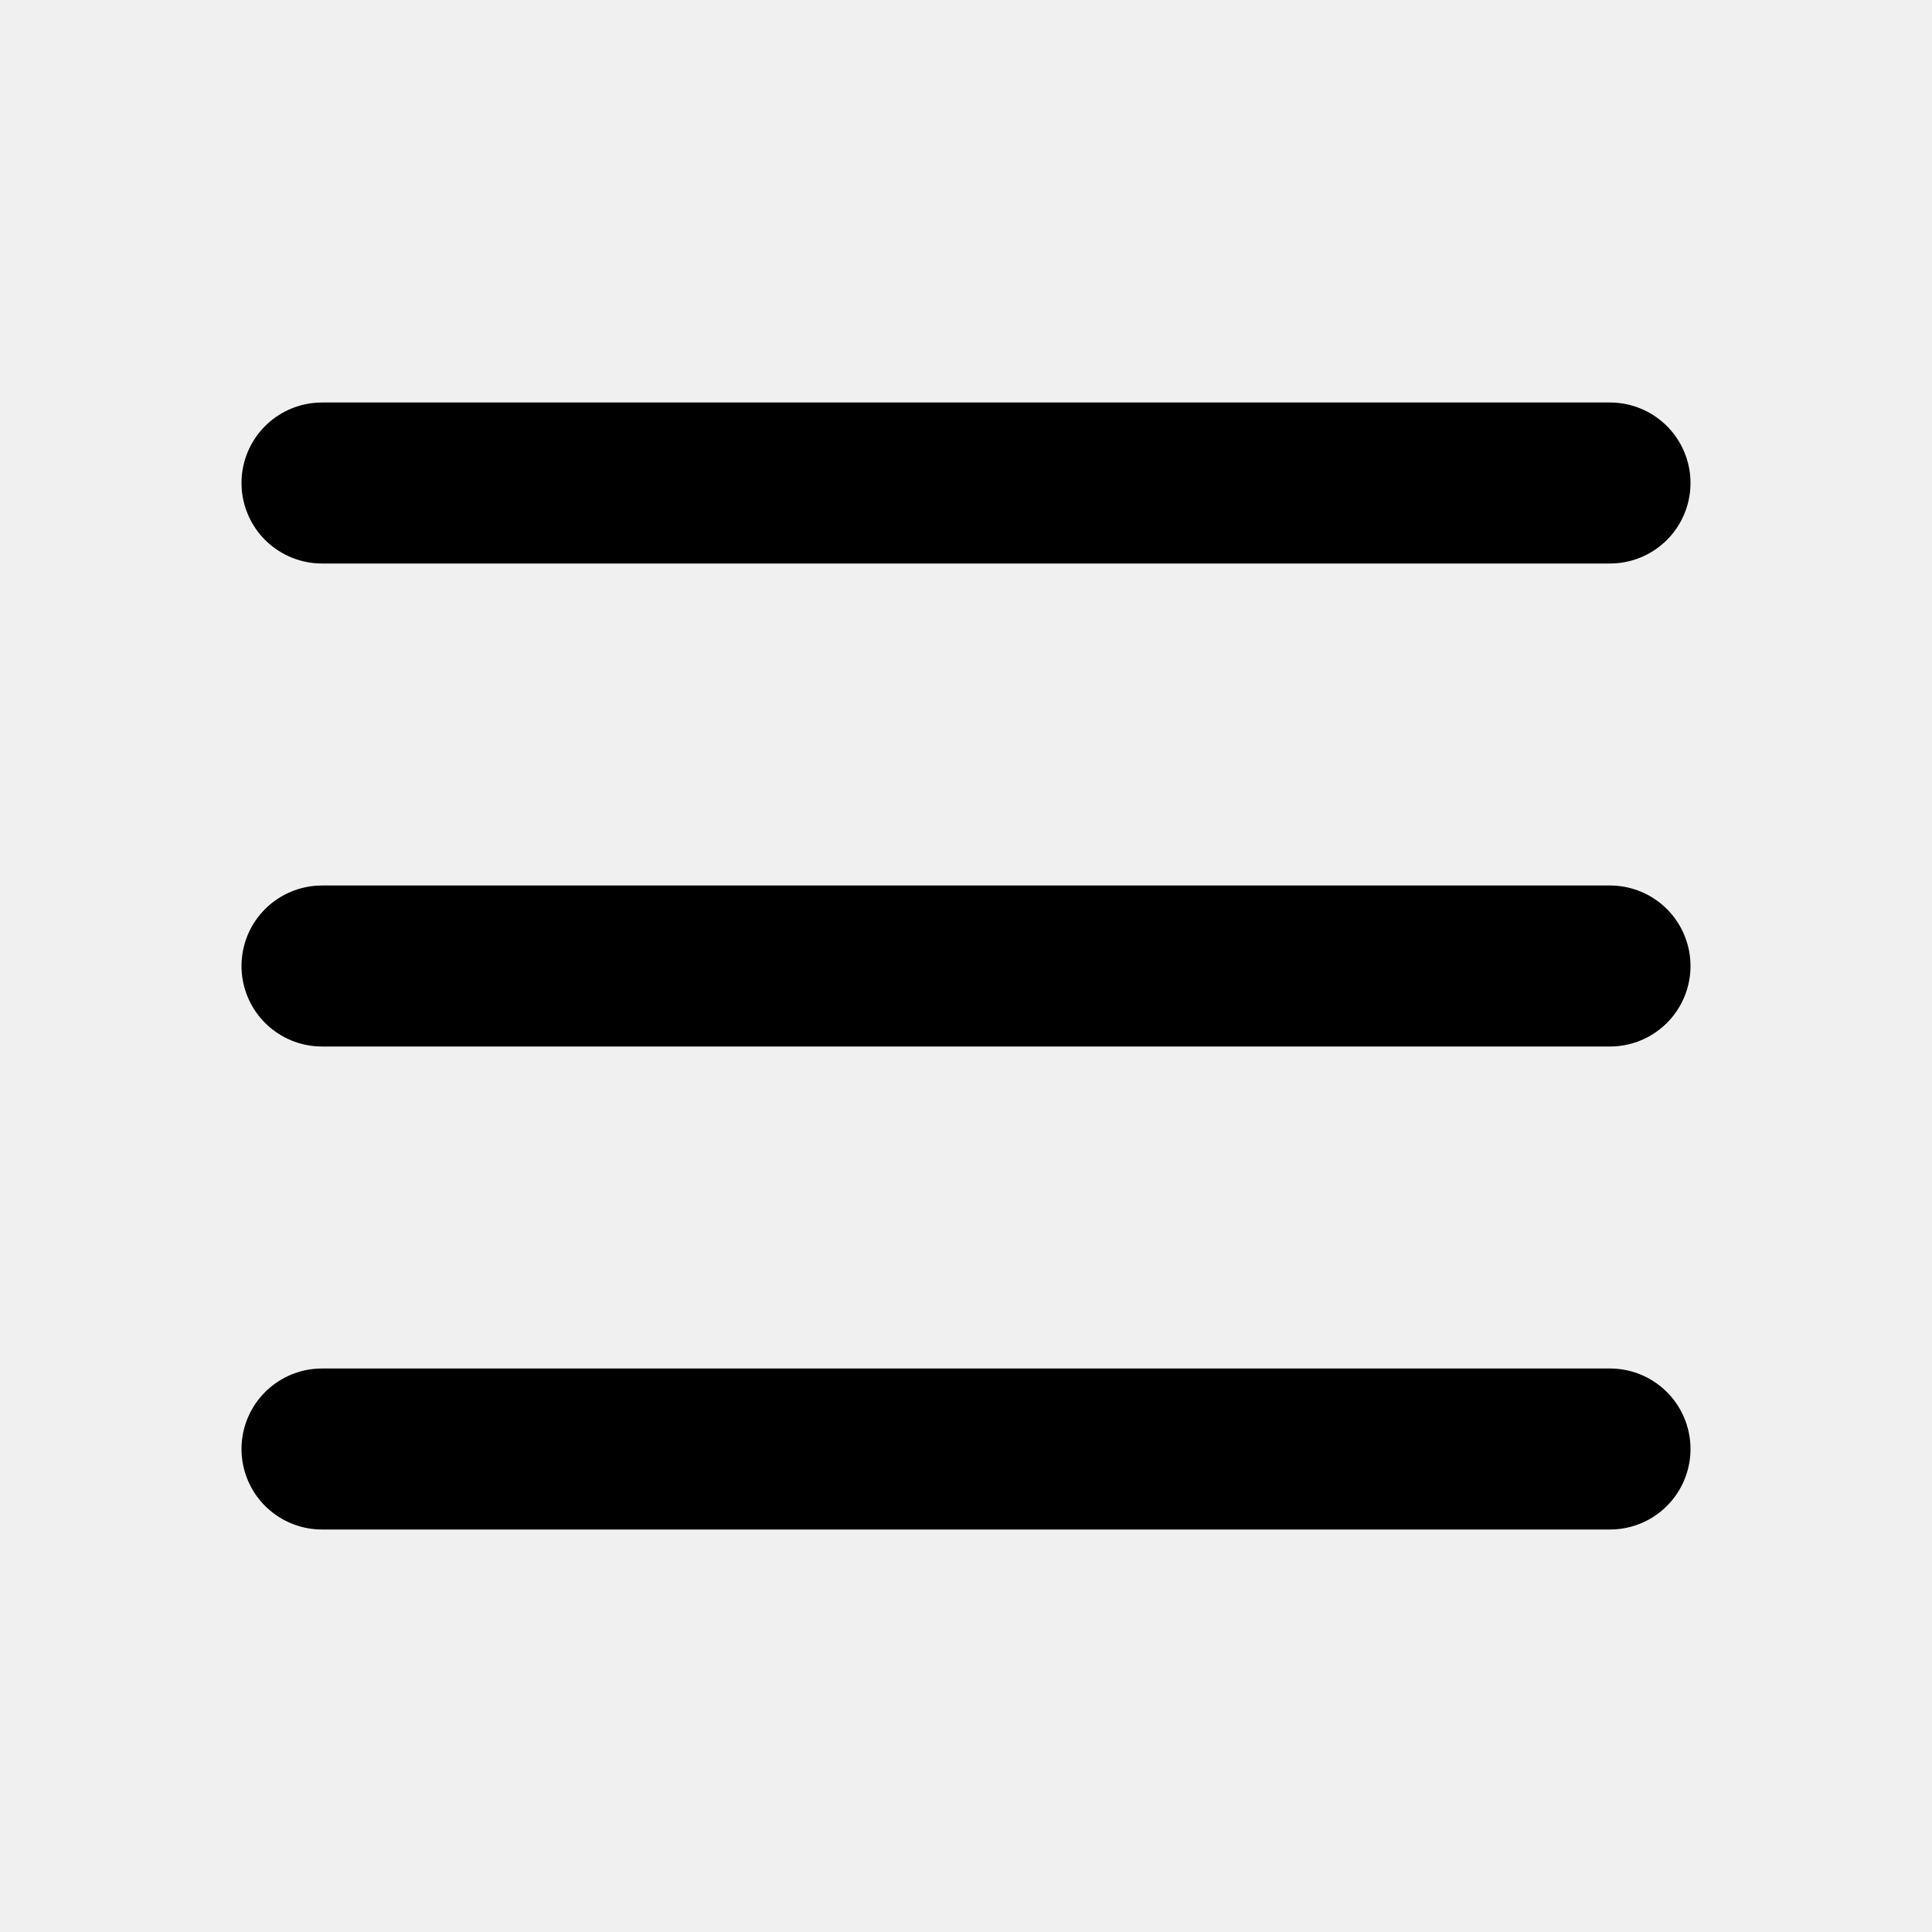
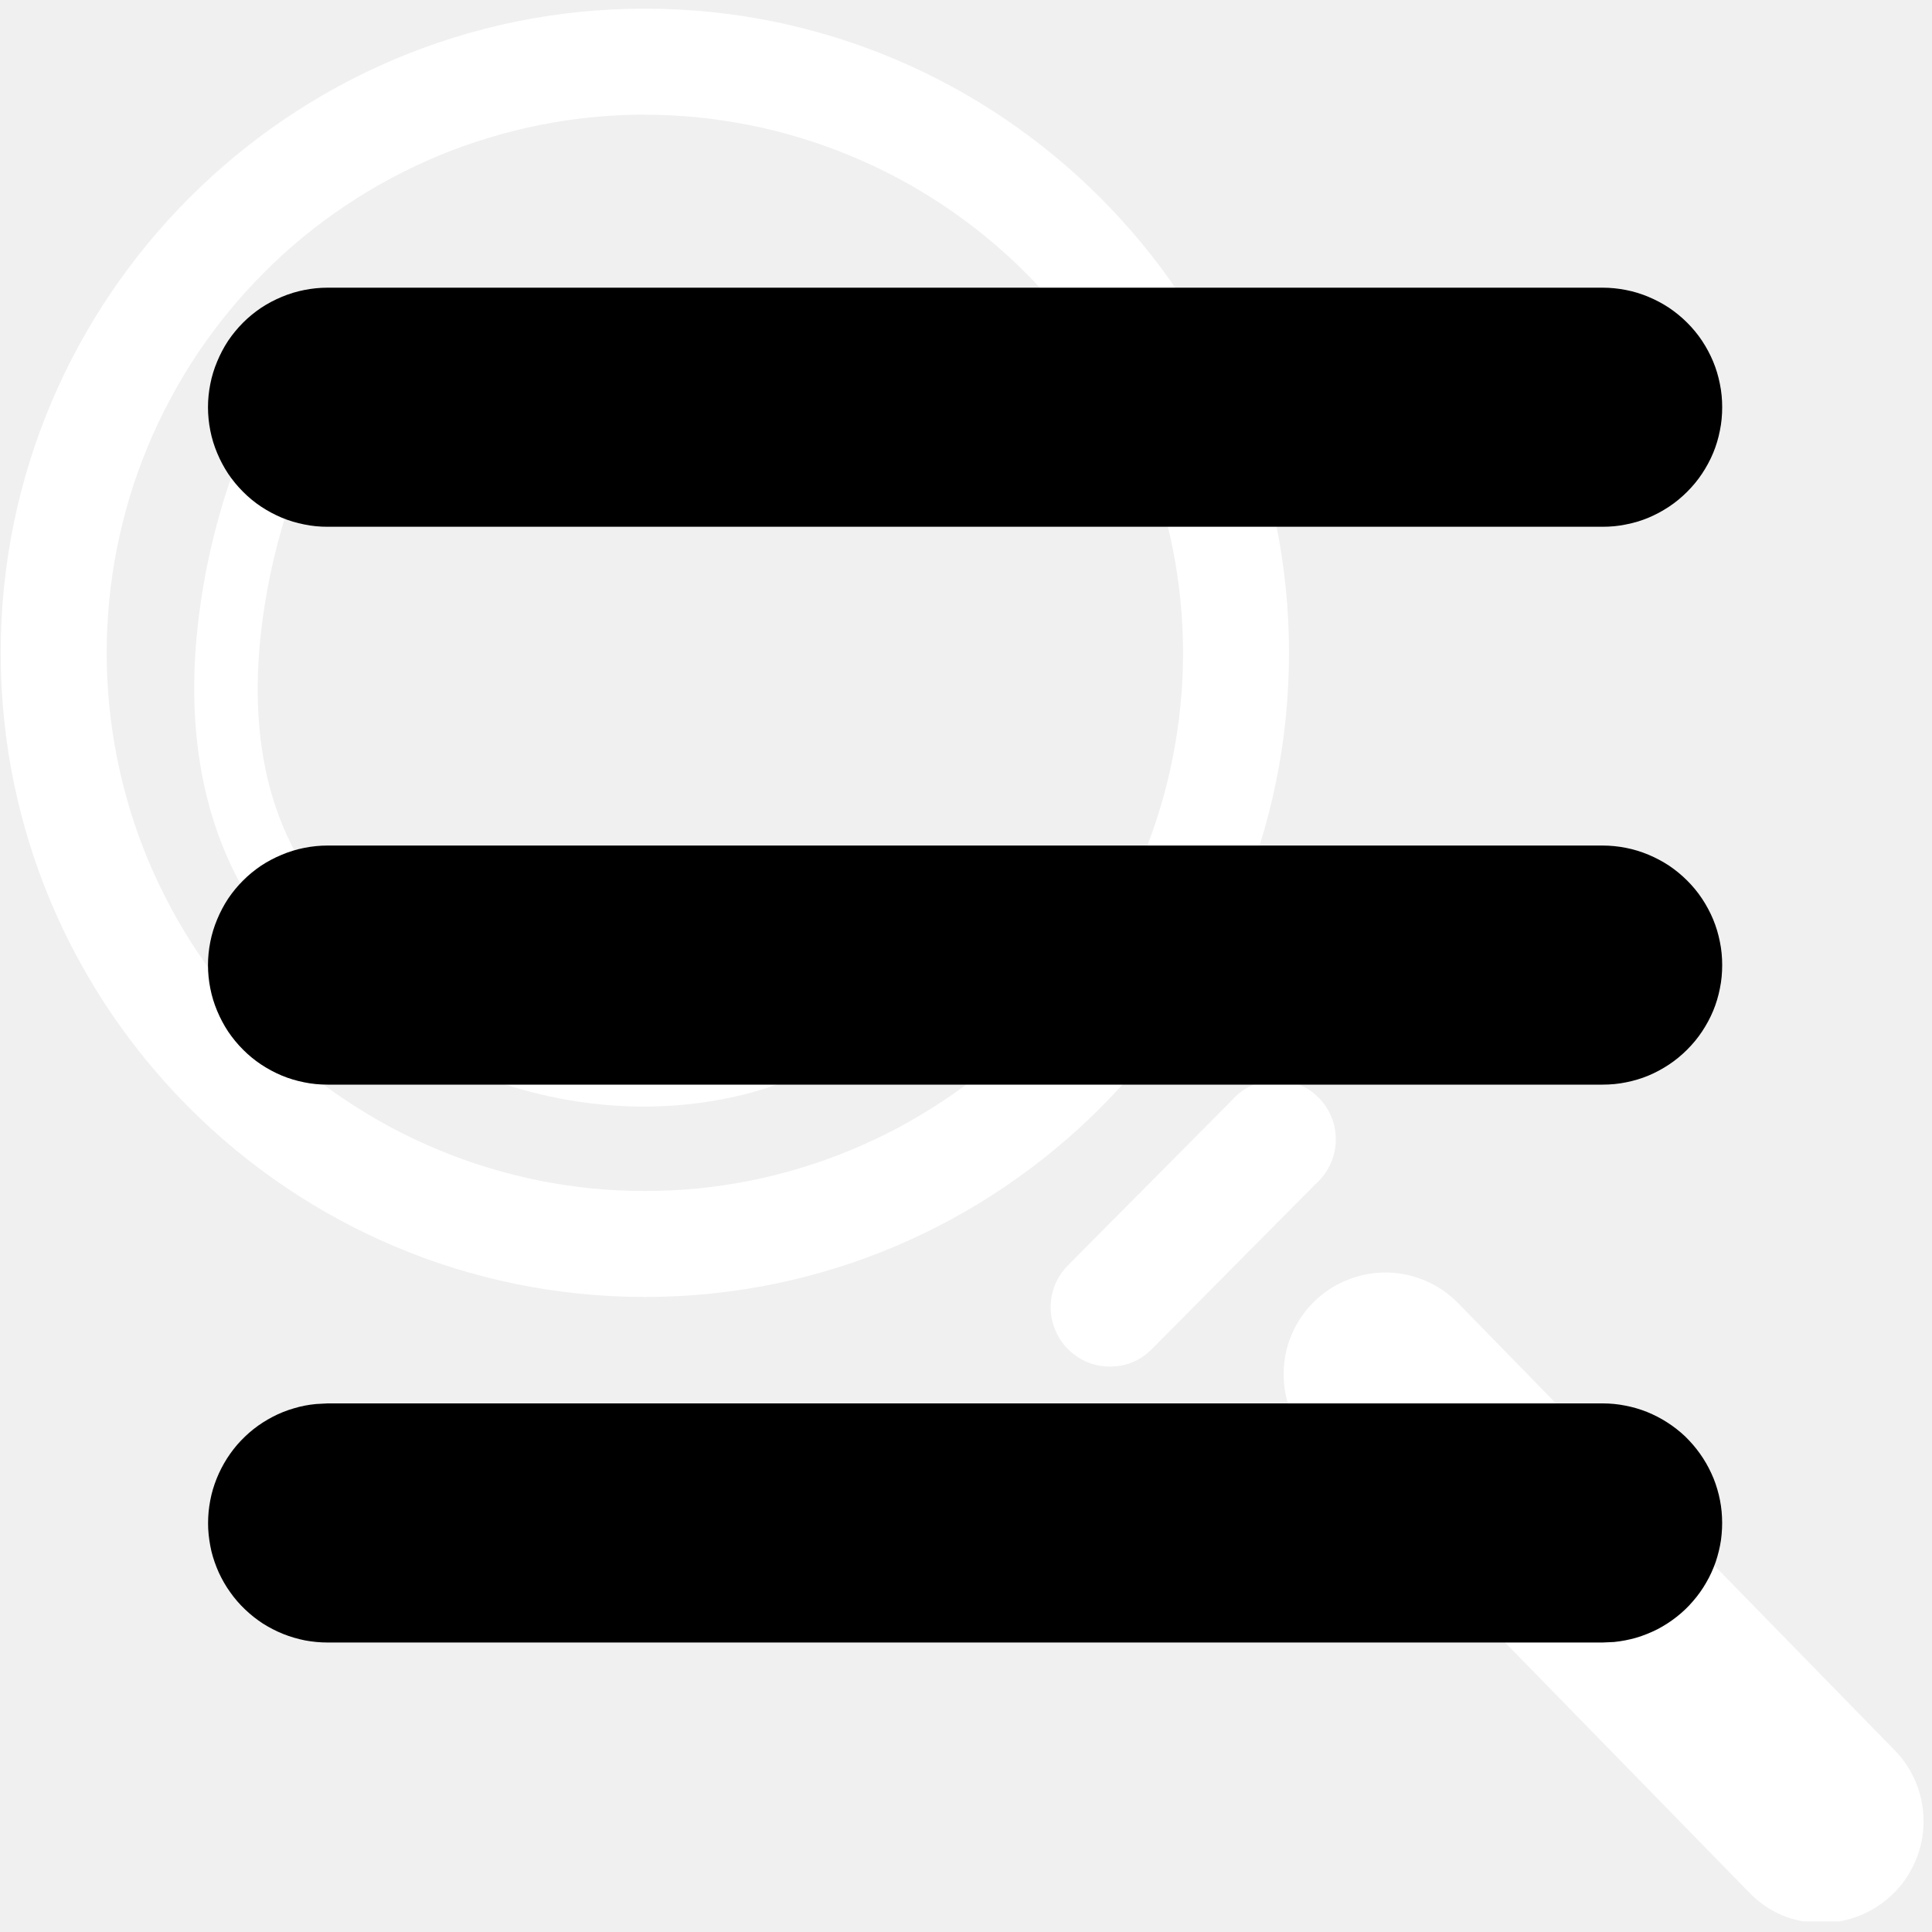
- <svg xmlns="http://www.w3.org/2000/svg" width="800px" height="800px" viewBox="0 0 24 24" fill="none">
-   <path d="M4 6H20M4 12H20M4 18H20" stroke="#000000" stroke-width="2" stroke-linecap="round" stroke-linejoin="round" />
+ <svg xmlns="http://www.w3.org/2000/svg" width="100" zoomAndPan="magnify" viewBox="0 0 75 75" height="100" preserveAspectRatio="xMidYMid meet" version="1.0">
+   <defs>
+     <clipPath id="aed54f0cd5">
+       <path d="M 0 0.34 L 51 0.34 L 51 51 L 0 51 Z M 0 0.34 " clip-rule="nonzero" />
+     </clipPath>
+     <clipPath id="f46fa370eb">
+       <path d="M 49 49 L 75 49 L 75 74.59 L 49 74.59 Z M 49 49 " clip-rule="nonzero" />
+     </clipPath>
+   </defs>
+   <g clip-path="url(#aed54f0cd5)">
+     <path fill="#ffffff" d="M 25.035 50.348 C 11.246 50.348 0.027 39.133 0.027 25.344 C 0.027 11.555 11.246 0.336 25.035 0.336 C 38.824 0.336 50.039 11.555 50.039 25.344 C 50.039 39.133 38.82 50.348 25.035 50.348 Z M 25.035 4.449 C 24.348 4.449 23.668 4.484 22.984 4.551 C 22.305 4.617 21.629 4.719 20.957 4.852 C 20.285 4.984 19.625 5.152 18.969 5.352 C 18.312 5.547 17.672 5.777 17.039 6.039 C 16.406 6.301 15.789 6.594 15.184 6.918 C 14.582 7.238 13.996 7.59 13.426 7.973 C 12.855 8.352 12.309 8.758 11.781 9.191 C 11.25 9.625 10.742 10.086 10.262 10.57 C 9.777 11.055 9.316 11.559 8.883 12.09 C 8.449 12.617 8.043 13.168 7.66 13.734 C 7.281 14.305 6.93 14.891 6.609 15.496 C 6.285 16.098 5.992 16.715 5.73 17.348 C 5.469 17.98 5.238 18.625 5.039 19.277 C 4.844 19.934 4.676 20.598 4.543 21.266 C 4.41 21.938 4.309 22.613 4.242 23.297 C 4.176 23.977 4.141 24.66 4.141 25.344 C 4.141 26.027 4.176 26.711 4.242 27.391 C 4.309 28.07 4.41 28.746 4.543 29.418 C 4.676 30.09 4.844 30.754 5.039 31.406 C 5.238 32.062 5.469 32.707 5.73 33.34 C 5.992 33.969 6.285 34.59 6.609 35.191 C 6.93 35.797 7.281 36.383 7.66 36.949 C 8.043 37.52 8.449 38.066 8.883 38.598 C 9.316 39.125 9.777 39.633 10.262 40.117 C 10.742 40.602 11.25 41.059 11.781 41.492 C 12.309 41.926 12.855 42.336 13.426 42.715 C 13.996 43.094 14.582 43.445 15.184 43.77 C 15.789 44.09 16.406 44.383 17.039 44.645 C 17.672 44.906 18.312 45.137 18.969 45.336 C 19.625 45.535 20.285 45.699 20.957 45.836 C 21.629 45.969 22.305 46.066 22.984 46.137 C 23.668 46.203 24.348 46.234 25.035 46.234 C 25.719 46.234 26.402 46.203 27.082 46.137 C 27.762 46.066 28.438 45.969 29.109 45.836 C 29.781 45.699 30.445 45.535 31.098 45.336 C 31.754 45.137 32.398 44.906 33.027 44.645 C 33.66 44.383 34.277 44.09 34.883 43.77 C 35.484 43.445 36.07 43.094 36.641 42.715 C 37.211 42.336 37.758 41.926 38.289 41.492 C 38.816 41.059 39.324 40.602 39.809 40.117 C 40.289 39.633 40.75 39.125 41.184 38.598 C 41.617 38.066 42.023 37.52 42.406 36.949 C 42.785 36.383 43.137 35.797 43.461 35.191 C 43.781 34.59 44.074 33.969 44.336 33.34 C 44.598 32.707 44.828 32.062 45.027 31.406 C 45.227 30.754 45.391 30.09 45.523 29.418 C 45.656 28.746 45.758 28.07 45.824 27.391 C 45.895 26.711 45.926 26.027 45.926 25.344 C 45.926 24.66 45.891 23.977 45.824 23.297 C 45.754 22.617 45.656 21.941 45.52 21.27 C 45.387 20.598 45.219 19.938 45.02 19.281 C 44.82 18.629 44.59 17.984 44.328 17.352 C 44.066 16.719 43.773 16.102 43.453 15.5 C 43.129 14.898 42.777 14.312 42.398 13.742 C 42.016 13.176 41.609 12.625 41.176 12.098 C 40.742 11.566 40.281 11.062 39.801 10.578 C 39.316 10.094 38.809 9.637 38.281 9.203 C 37.75 8.77 37.203 8.359 36.633 7.98 C 36.066 7.602 35.48 7.25 34.875 6.926 C 34.273 6.605 33.656 6.312 33.023 6.051 C 32.395 5.789 31.75 5.559 31.094 5.359 C 30.441 5.16 29.777 4.992 29.109 4.859 C 28.438 4.727 27.762 4.625 27.082 4.555 C 26.398 4.488 25.719 4.453 25.035 4.453 Z M 25.035 4.449 " fill-opacity="1" fill-rule="nonzero" />
+   </g>
+   <path fill="#ffffff" d="M 43.09 53.051 C 42.625 53.051 42.199 52.922 41.812 52.664 C 41.426 52.406 41.145 52.062 40.965 51.633 C 40.785 51.203 40.742 50.762 40.828 50.305 C 40.918 49.848 41.129 49.457 41.453 49.125 L 47.824 42.711 C 48.031 42.473 48.281 42.285 48.566 42.148 C 48.852 42.016 49.156 41.941 49.473 41.93 C 49.789 41.918 50.094 41.969 50.391 42.086 C 50.688 42.199 50.945 42.371 51.172 42.594 C 51.398 42.816 51.57 43.074 51.688 43.367 C 51.809 43.664 51.863 43.969 51.855 44.285 C 51.848 44.602 51.777 44.902 51.645 45.191 C 51.512 45.48 51.328 45.73 51.094 45.941 L 44.727 52.359 C 44.277 52.816 43.73 53.047 43.09 53.051 Z M 43.09 53.051 " fill-opacity="1" fill-rule="nonzero" />
+   <g clip-path="url(#f46fa370eb)">
+     <path fill="#ffffff" d="M 70.723 74.648 C 69.617 74.648 68.672 74.254 67.898 73.461 L 50.957 56.109 C 50.59 55.734 50.309 55.305 50.113 54.816 C 49.918 54.332 49.824 53.824 49.832 53.301 C 49.836 52.777 49.941 52.277 50.148 51.793 C 50.355 51.312 50.645 50.891 51.02 50.523 C 51.395 50.156 51.824 49.879 52.312 49.684 C 52.797 49.488 53.301 49.395 53.824 49.398 C 54.348 49.406 54.852 49.512 55.332 49.719 C 55.816 49.922 56.238 50.215 56.605 50.59 L 73.547 67.941 C 73.82 68.219 74.047 68.531 74.227 68.875 C 74.406 69.219 74.531 69.582 74.602 69.965 C 74.676 70.344 74.691 70.73 74.652 71.117 C 74.609 71.5 74.516 71.875 74.363 72.23 C 74.211 72.59 74.012 72.918 73.766 73.219 C 73.516 73.516 73.23 73.773 72.906 73.988 C 72.586 74.203 72.238 74.367 71.863 74.48 C 71.492 74.59 71.113 74.648 70.723 74.648 Z M 70.723 74.648 " fill-opacity="1" fill-rule="nonzero" />
+   </g>
+   <path fill="#ffffff" d="M 24.992 42.957 C 21.77 42.957 17.516 42.031 12.957 38.527 C 8.957 35.449 7.113 30.719 7.621 24.844 C 7.867 22.125 8.516 19.508 9.562 16.988 C 9.629 16.84 9.723 16.711 9.84 16.598 C 9.961 16.488 10.098 16.402 10.25 16.344 C 10.402 16.289 10.559 16.262 10.723 16.266 C 10.883 16.27 11.039 16.309 11.188 16.375 C 11.336 16.441 11.469 16.531 11.582 16.652 C 11.691 16.77 11.777 16.906 11.836 17.059 C 11.895 17.207 11.922 17.367 11.918 17.531 C 11.914 17.691 11.879 17.848 11.812 17.996 C 10.879 20.285 10.297 22.656 10.074 25.117 C 9.652 30.148 11.129 34 14.461 36.566 C 22.688 42.895 29.719 39.625 29.789 39.59 C 29.938 39.516 30.094 39.473 30.258 39.461 C 30.426 39.449 30.586 39.469 30.742 39.523 C 30.902 39.574 31.043 39.656 31.164 39.766 C 31.289 39.875 31.387 40.008 31.461 40.156 C 31.531 40.305 31.57 40.461 31.582 40.629 C 31.59 40.793 31.566 40.953 31.508 41.109 C 31.453 41.266 31.367 41.406 31.254 41.527 C 31.145 41.648 31.012 41.746 30.859 41.812 C 30.684 41.902 28.43 42.957 24.992 42.957 Z M 24.992 42.957 " fill-opacity="1" fill-rule="nonzero" />
+   <path fill="#000000" d="M 62.215 54.48 C 62.512 54.48 62.805 54.508 63.094 54.566 C 63.383 54.621 63.664 54.703 63.938 54.812 C 64.215 54.926 64.477 55.059 64.723 55.219 C 64.973 55.379 65.203 55.559 65.418 55.762 C 65.629 55.969 65.82 56.188 65.992 56.43 C 66.164 56.672 66.312 56.926 66.434 57.195 C 66.559 57.461 66.652 57.738 66.723 58.027 C 66.793 58.312 66.836 58.605 66.848 58.898 C 66.863 59.195 66.848 59.488 66.809 59.781 C 66.766 60.07 66.695 60.359 66.602 60.637 C 66.504 60.914 66.383 61.184 66.234 61.438 C 66.086 61.695 65.918 61.934 65.723 62.156 C 65.531 62.383 65.316 62.586 65.086 62.766 C 64.855 62.949 64.605 63.109 64.344 63.246 C 64.082 63.379 63.809 63.488 63.527 63.574 C 63.242 63.656 62.957 63.711 62.66 63.742 L 62.215 63.762 L 12.715 63.762 C 12.422 63.762 12.129 63.734 11.84 63.68 C 11.547 63.621 11.266 63.539 10.992 63.43 C 10.719 63.32 10.457 63.184 10.207 63.027 C 9.961 62.867 9.73 62.684 9.516 62.48 C 9.301 62.277 9.109 62.055 8.938 61.812 C 8.766 61.574 8.621 61.32 8.496 61.051 C 8.375 60.781 8.277 60.504 8.207 60.219 C 8.141 59.93 8.098 59.641 8.082 59.344 C 8.07 59.051 8.082 58.758 8.125 58.465 C 8.168 58.172 8.234 57.887 8.332 57.609 C 8.43 57.328 8.551 57.062 8.699 56.805 C 8.844 56.551 9.016 56.309 9.207 56.086 C 9.402 55.863 9.613 55.66 9.844 55.477 C 10.078 55.293 10.324 55.137 10.586 55 C 10.848 54.863 11.121 54.754 11.406 54.672 C 11.688 54.586 11.977 54.531 12.27 54.504 L 12.715 54.48 Z M 62.215 32.824 C 62.52 32.824 62.824 32.855 63.121 32.914 C 63.422 32.973 63.711 33.062 63.992 33.18 C 64.273 33.297 64.539 33.438 64.793 33.605 C 65.047 33.777 65.281 33.969 65.496 34.184 C 65.711 34.398 65.906 34.633 66.074 34.887 C 66.242 35.141 66.387 35.41 66.504 35.691 C 66.621 35.973 66.707 36.262 66.766 36.562 C 66.828 36.859 66.855 37.16 66.855 37.465 C 66.855 37.77 66.828 38.074 66.766 38.371 C 66.707 38.672 66.621 38.961 66.504 39.242 C 66.387 39.523 66.242 39.789 66.074 40.043 C 65.906 40.297 65.711 40.531 65.496 40.746 C 65.281 40.961 65.047 41.156 64.793 41.324 C 64.539 41.492 64.273 41.637 63.992 41.754 C 63.711 41.871 63.422 41.957 63.121 42.016 C 62.824 42.078 62.52 42.105 62.215 42.105 L 12.715 42.105 C 12.41 42.105 12.109 42.078 11.812 42.016 C 11.512 41.957 11.223 41.871 10.941 41.754 C 10.66 41.637 10.391 41.492 10.137 41.324 C 9.883 41.156 9.648 40.961 9.434 40.746 C 9.219 40.531 9.027 40.297 8.855 40.043 C 8.688 39.789 8.547 39.523 8.43 39.242 C 8.312 38.961 8.223 38.672 8.164 38.371 C 8.105 38.074 8.074 37.77 8.074 37.465 C 8.074 37.16 8.105 36.859 8.164 36.562 C 8.223 36.262 8.312 35.973 8.43 35.691 C 8.547 35.41 8.688 35.141 8.855 34.887 C 9.027 34.633 9.219 34.398 9.434 34.184 C 9.648 33.969 9.883 33.777 10.137 33.605 C 10.391 33.438 10.66 33.297 10.941 33.18 C 11.223 33.062 11.512 32.973 11.812 32.914 C 12.109 32.855 12.41 32.824 12.715 32.824 Z M 62.215 11.168 C 62.52 11.168 62.824 11.199 63.121 11.258 C 63.422 11.316 63.711 11.406 63.992 11.523 C 64.273 11.641 64.539 11.781 64.793 11.949 C 65.047 12.121 65.281 12.312 65.496 12.527 C 65.711 12.742 65.906 12.977 66.074 13.23 C 66.242 13.484 66.387 13.754 66.504 14.035 C 66.621 14.316 66.707 14.605 66.766 14.906 C 66.828 15.203 66.855 15.504 66.855 15.809 C 66.855 16.113 66.828 16.418 66.766 16.715 C 66.707 17.016 66.621 17.305 66.504 17.586 C 66.387 17.867 66.242 18.133 66.074 18.387 C 65.906 18.641 65.711 18.875 65.496 19.09 C 65.281 19.305 65.047 19.5 64.793 19.668 C 64.539 19.836 64.273 19.98 63.992 20.098 C 63.711 20.215 63.422 20.301 63.121 20.359 C 62.824 20.422 62.52 20.449 62.215 20.449 L 12.715 20.449 C 12.41 20.449 12.109 20.422 11.812 20.359 C 11.512 20.301 11.223 20.215 10.941 20.098 C 10.66 19.98 10.391 19.836 10.137 19.668 C 9.883 19.5 9.648 19.305 9.434 19.09 C 9.219 18.875 9.027 18.641 8.855 18.387 C 8.688 18.133 8.547 17.867 8.43 17.586 C 8.312 17.305 8.223 17.016 8.164 16.715 C 8.105 16.418 8.074 16.113 8.074 15.809 C 8.074 15.504 8.105 15.203 8.164 14.906 C 8.223 14.605 8.312 14.316 8.43 14.035 C 8.547 13.754 8.688 13.484 8.855 13.23 C 9.027 12.977 9.219 12.742 9.434 12.527 C 9.648 12.312 9.883 12.121 10.137 11.949 C 10.391 11.781 10.66 11.641 10.941 11.523 C 11.223 11.406 11.512 11.316 11.812 11.258 C 12.109 11.199 12.41 11.168 12.715 11.168 Z M 62.215 11.168 " fill-opacity="1" fill-rule="nonzero" />
</svg>
